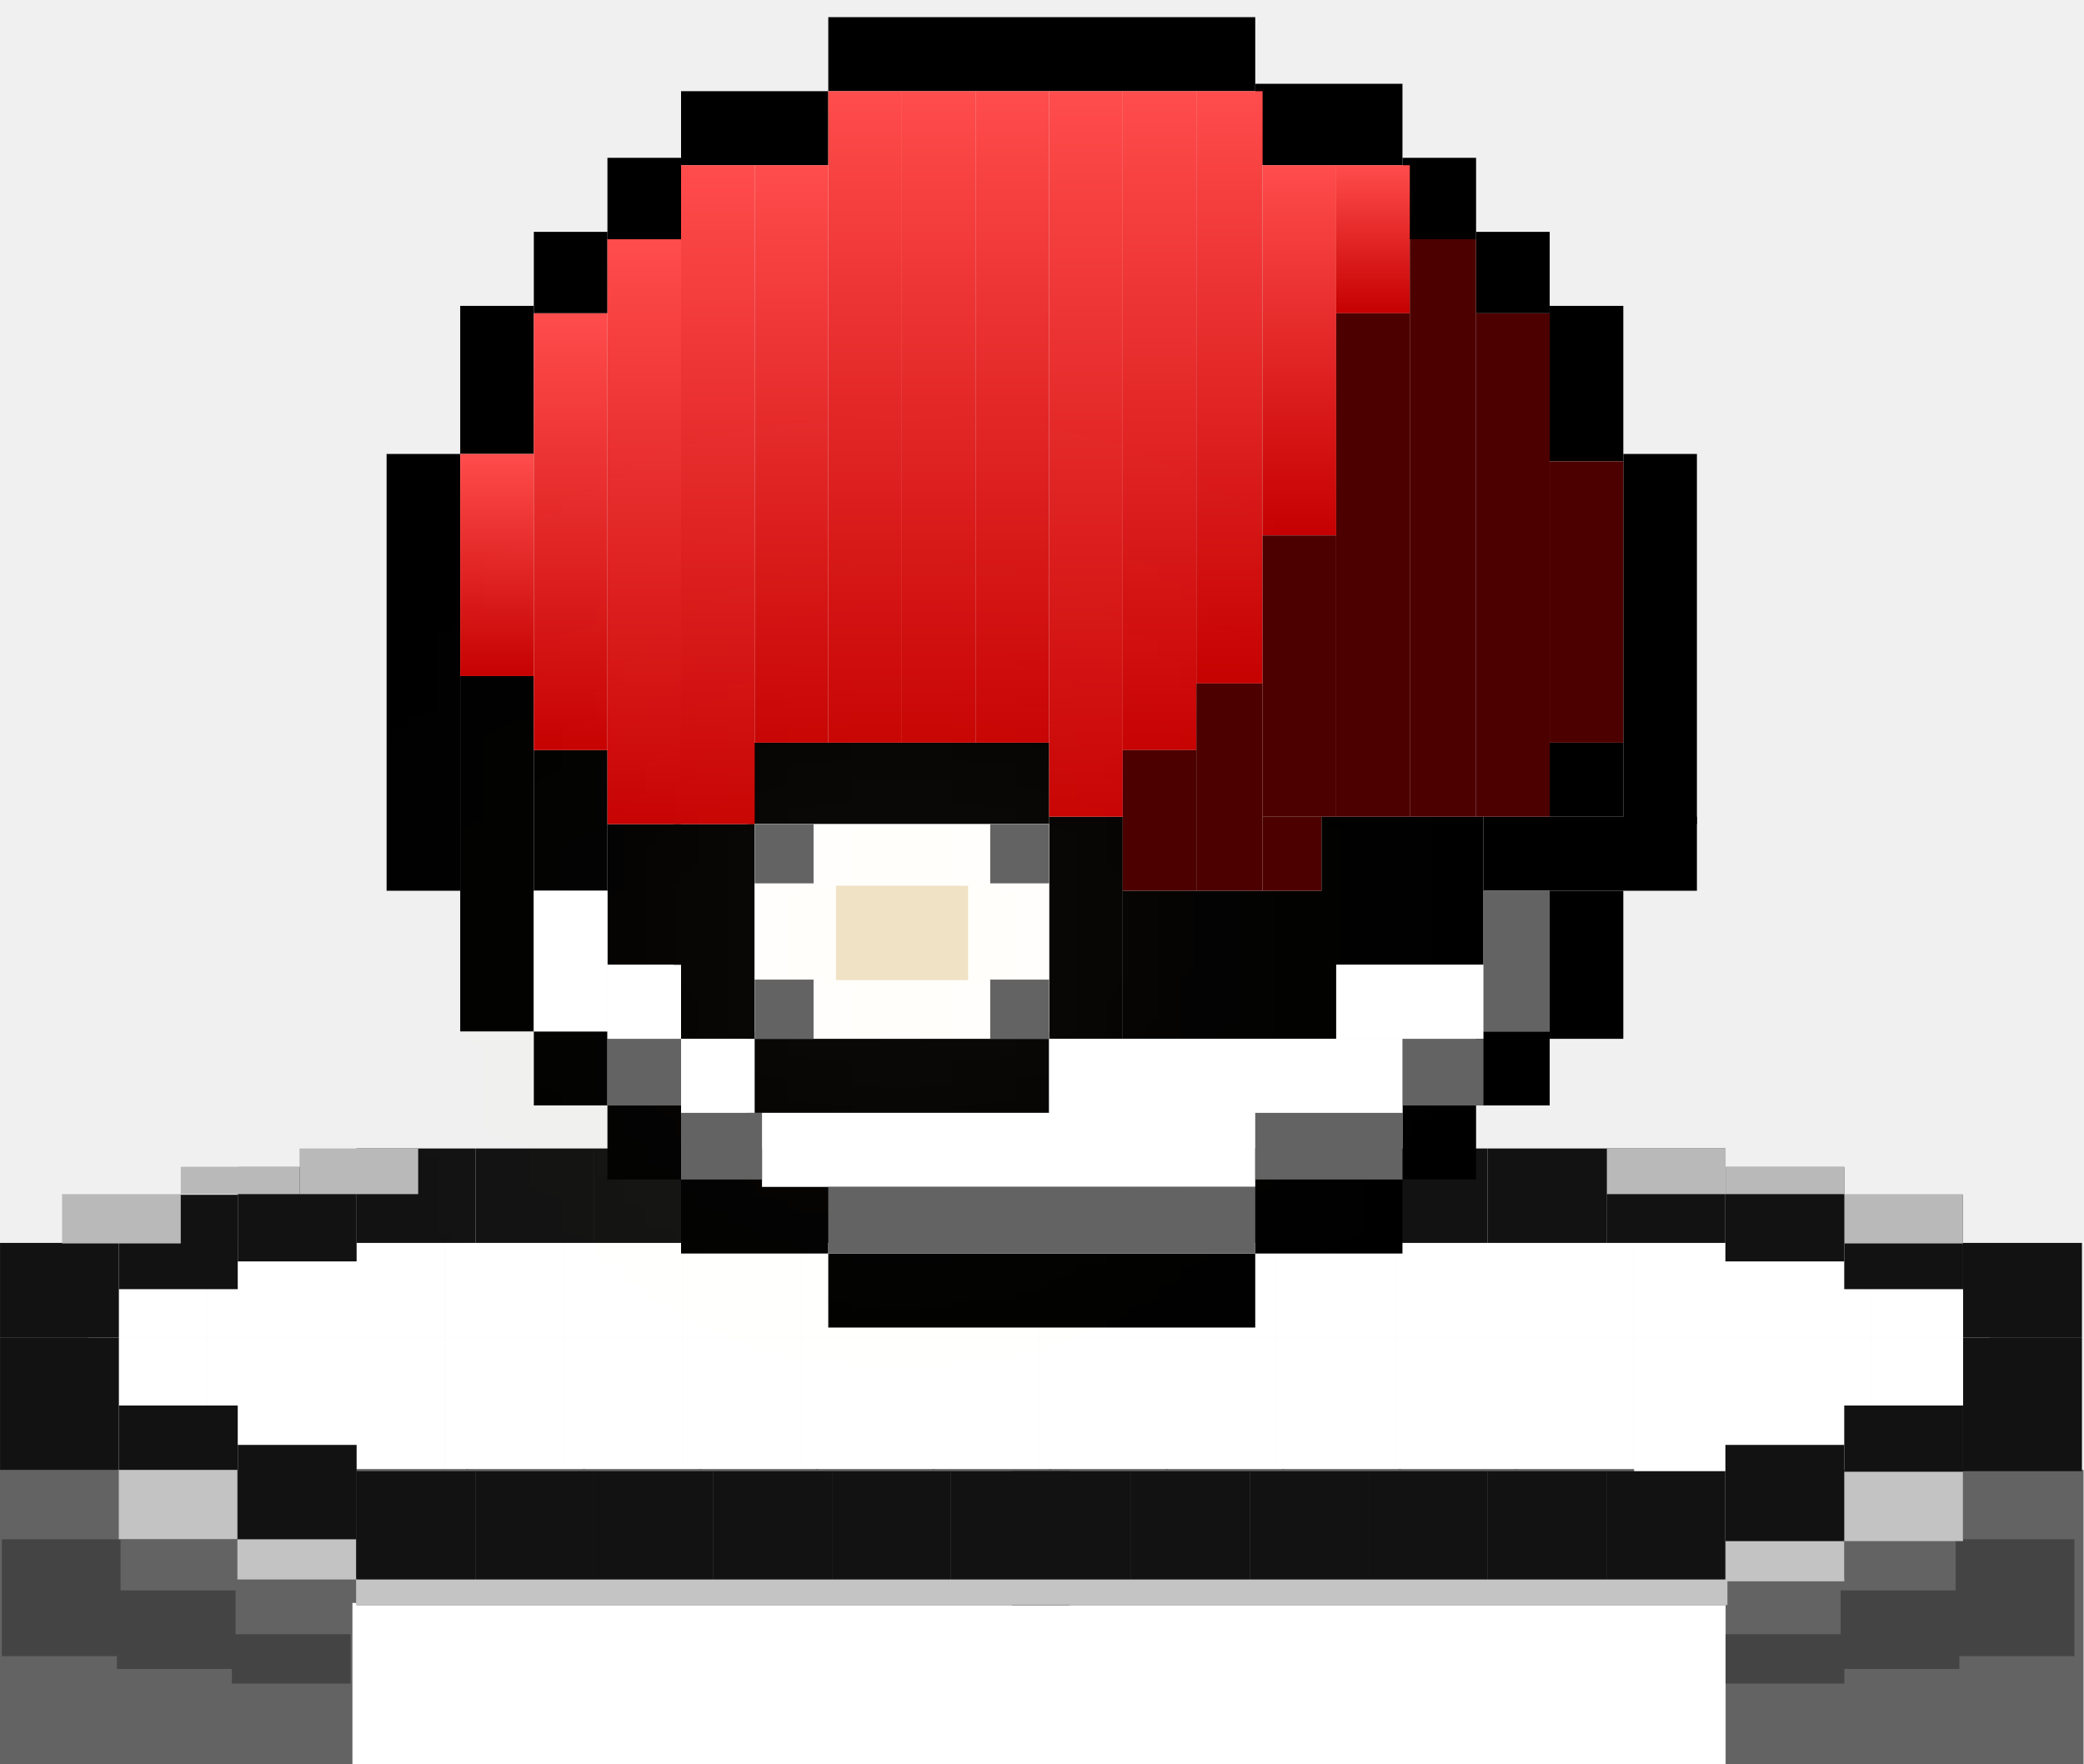
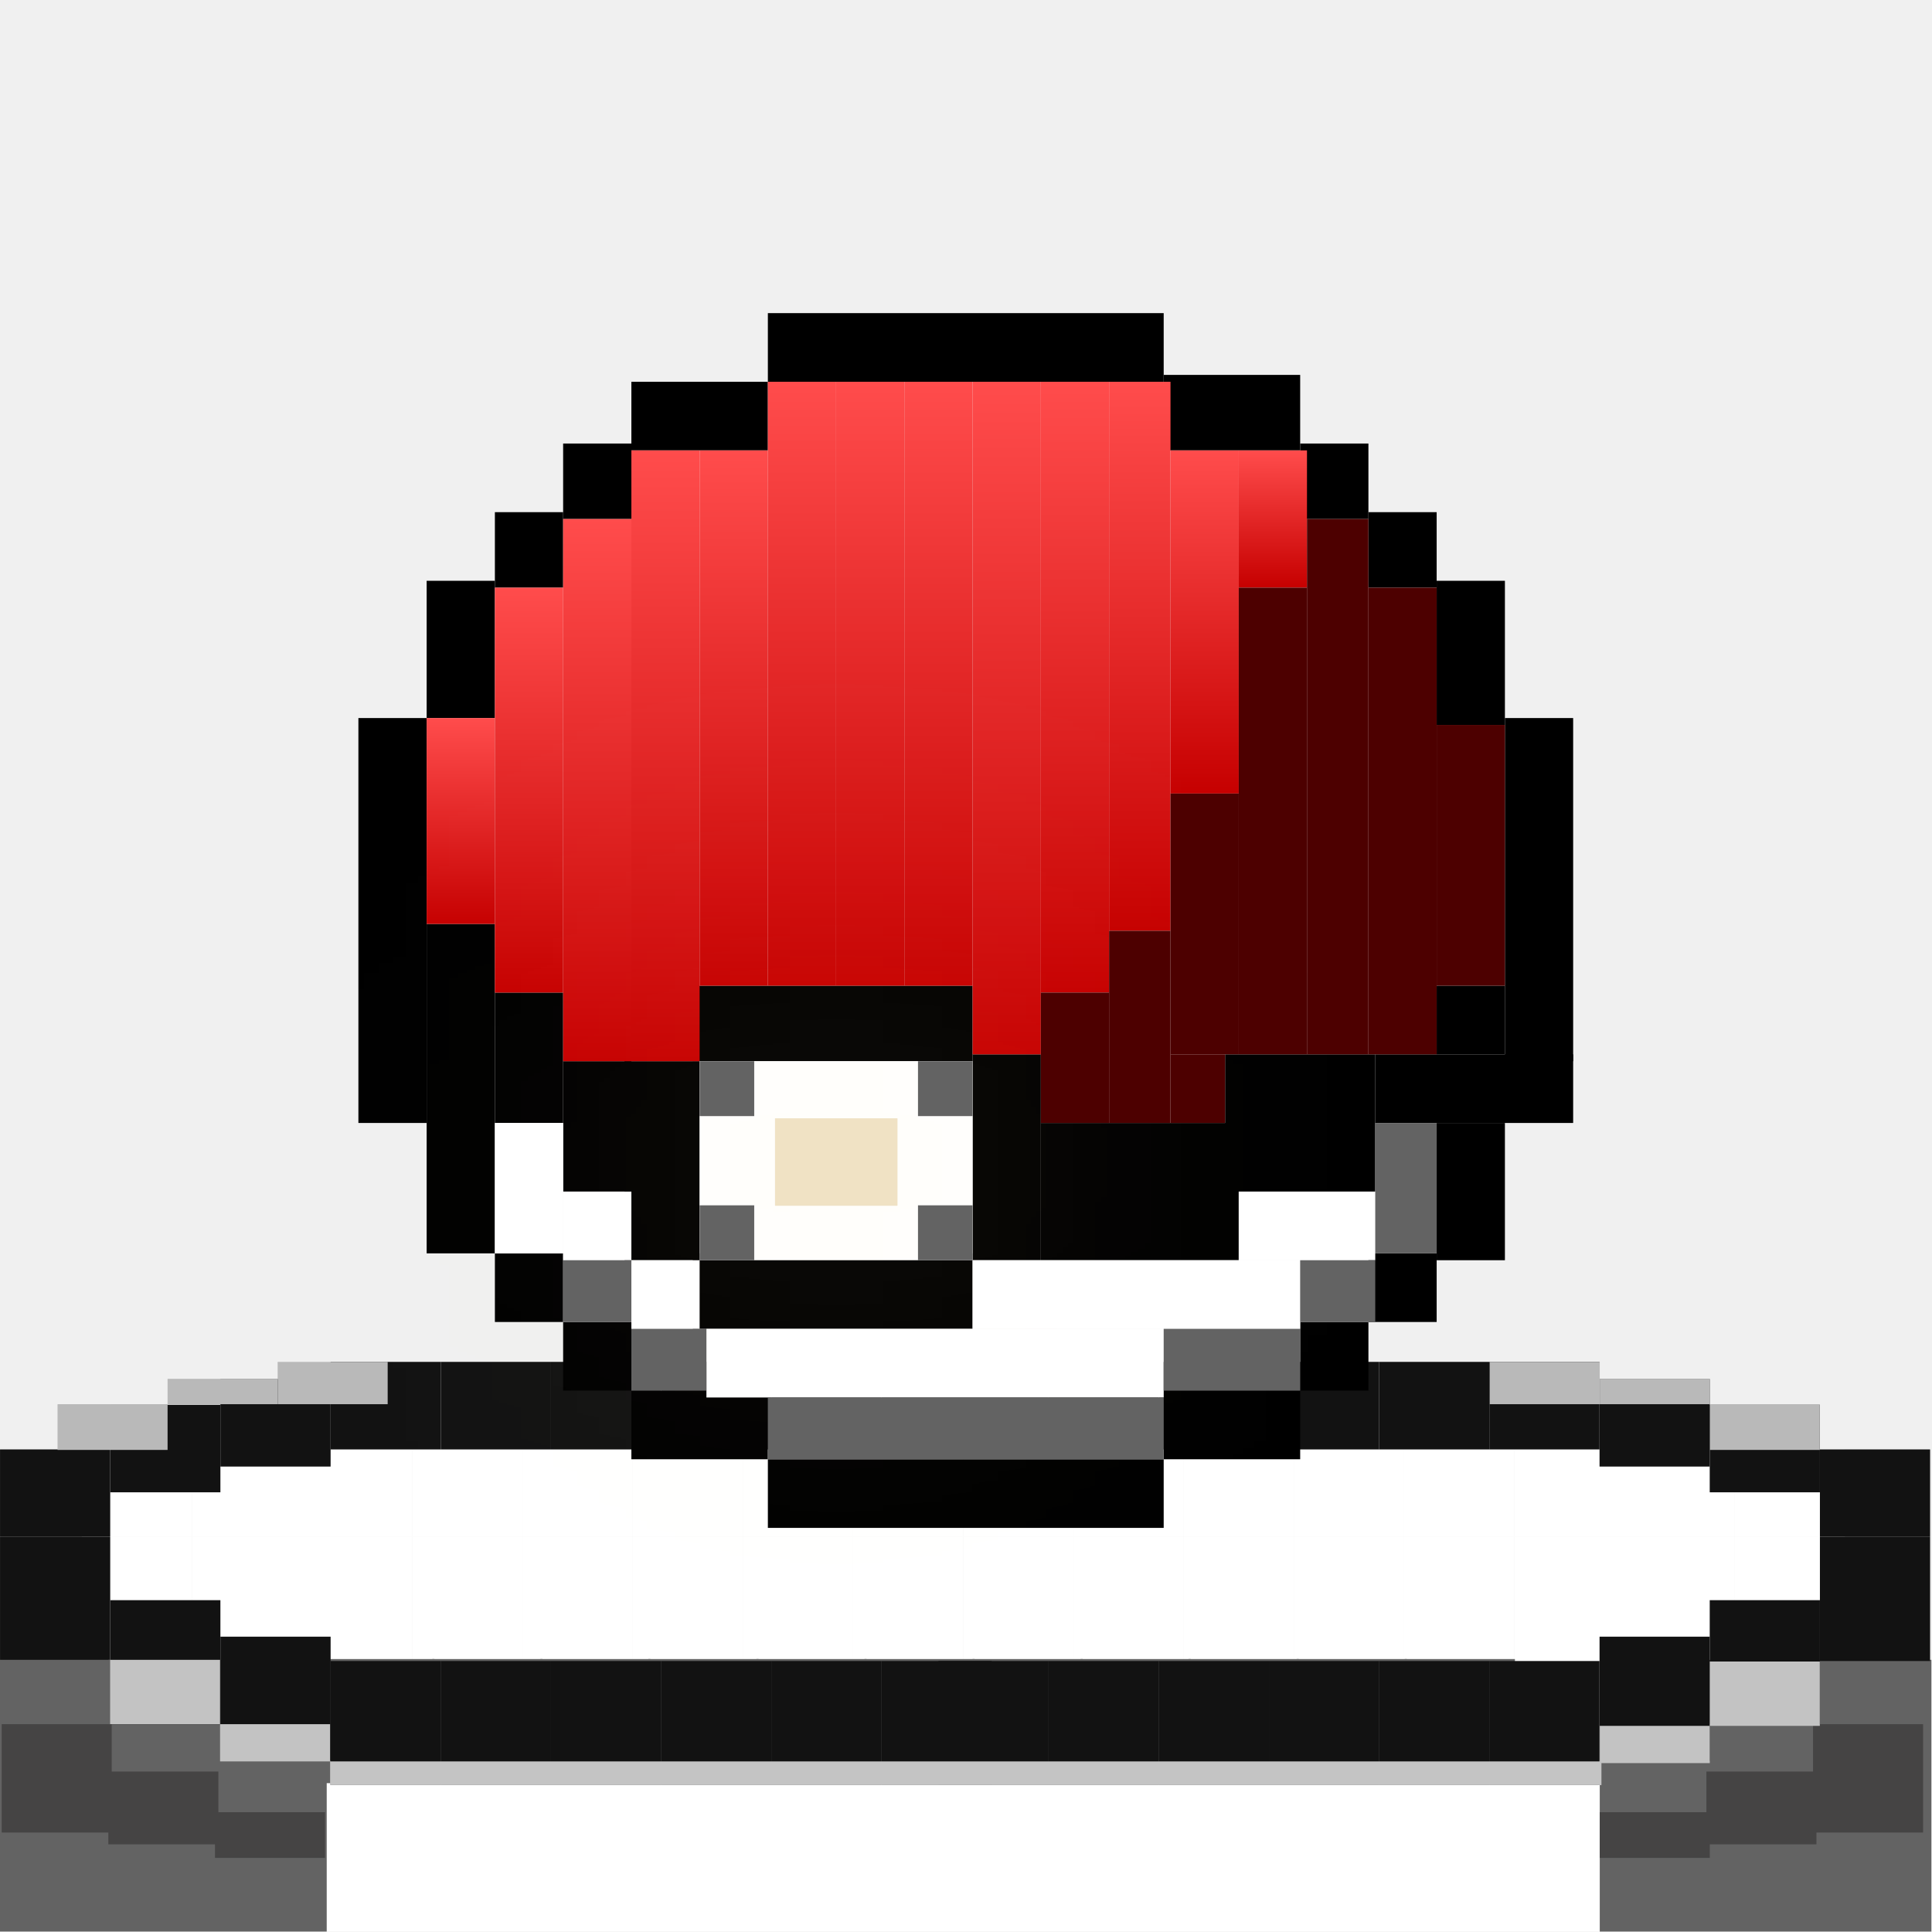
- <svg xmlns="http://www.w3.org/2000/svg" width="65" height="55" viewBox="0 0 65 55" fill="none">
-   <path d="M28.702 41.708H24.994V45.883H28.702V41.708Z" fill="white" />
-   <path d="M32.409 41.708H28.701V45.883H32.409V41.708Z" fill="white" />
-   <path d="M36.116 41.708H32.409V45.883H36.116V41.708Z" fill="white" />
-   <path d="M39.823 41.708H36.116V45.883H39.823V41.708Z" fill="white" />
-   <path d="M43.53 41.708H39.823V45.883H43.53V41.708Z" fill="white" />
-   <path d="M47.237 41.708H43.53V45.883H47.237V41.708Z" fill="white" />
-   <path d="M50.944 41.708H47.237V45.883H50.944V41.708Z" fill="white" />
-   <path d="M54.651 41.708H50.944V45.883H54.651V41.708Z" fill="white" />
-   <path d="M58.359 41.708H54.651V45.883H58.359V41.708Z" fill="white" />
-   <path d="M62.066 41.708H58.358V45.883H62.066V41.708Z" fill="white" />
-   <path d="M24.994 41.708H21.287V45.883H24.994V41.708Z" fill="white" />
-   <path d="M21.287 41.708H17.58V45.883H21.287V41.708Z" fill="white" />
-   <path d="M17.58 41.708H13.873V45.883H17.58V41.708Z" fill="white" />
-   <path d="M13.873 41.708H10.166V45.883H13.873V41.708Z" fill="white" />
-   <path d="M10.166 41.708H6.459V45.883H10.166V41.708Z" fill="white" />
-   <path d="M6.459 41.708H2.752V45.883H6.459V41.708Z" fill="white" />
-   <path d="M3.708 41.708H0.001V45.883H3.708V41.708Z" fill="#121212" />
-   <path d="M53.879 45.843H10.935V55.07H53.879V45.843Z" fill="white" />
-   <path d="M3.702 45.843H0V55.07H3.702V45.843Z" fill="#636363" />
-   <path d="M10.992 45.843H7.29V55.07H10.992V45.843Z" fill="#636363" />
-   <path d="M18.25 45.817H14.543V49.992H18.25V45.817Z" fill="#636363" />
-   <path d="M25.521 45.817H21.814V49.992H25.521V45.817Z" fill="#636363" />
-   <path d="M32.791 45.817H29.084V49.992H32.791V45.817Z" fill="#636363" />
-   <path d="M40.062 45.817H36.355V49.992H40.062V45.817Z" fill="#636363" />
-   <path d="M47.333 45.817H43.626V49.992H47.333V45.817Z" fill="#636363" />
-   <path d="M64.985 45.843H58.15V55.241H64.985V45.843Z" fill="#636363" />
-   <path d="M7.347 45.843H3.645V55.07H7.347V45.843Z" fill="#636363" />
-   <path d="M7.347 49.602H3.645V52.051H7.347V49.602Z" fill="#454444" />
-   <path d="M10.935 50.969H7.233V52.507H10.935V50.969Z" fill="#454444" />
-   <path d="M3.759 48.008H0.057V51.653H3.759V48.008Z" fill="#454444" />
-   <path d="M14.614 45.817H10.907V49.992H14.614V45.817Z" fill="#636363" />
-   <path d="M21.885 45.817H18.178V49.992H21.885V45.817Z" fill="#636363" />
-   <path d="M29.156 45.817H25.449V49.992H29.156V45.817Z" fill="#636363" />
-   <path d="M36.427 45.817H32.72V49.992H36.427V45.817Z" fill="#636363" />
-   <path d="M43.697 45.817H39.99V49.992H43.697V45.817Z" fill="#636363" />
-   <path d="M50.968 45.817H47.261V49.992H50.968V45.817Z" fill="#636363" />
-   <path d="M58.264 45.843H53.822V55.07H58.264V45.843Z" fill="#636363" />
-   <path d="M57.41 49.602H61.112V52.051H57.41V49.602Z" fill="#454444" />
-   <path d="M53.822 50.969H57.524V52.507H53.822V50.969Z" fill="#454444" />
-   <path d="M60.998 48.008H64.7V51.653H60.998V48.008Z" fill="#454444" />
-   <path d="M7.415 43.836H3.708V48.011H7.415V43.836Z" fill="#121212" />
-   <path d="M7.404 45.843H3.702V48.008H7.404V45.843Z" fill="#C3C3C3" />
-   <path d="M11.123 45.064H7.416V49.239H11.123V45.064Z" fill="#121212" />
-   <path d="M11.106 48.008H7.404V49.261H11.106V48.008Z" fill="#C3C3C3" />
-   <path d="M14.83 45.883H11.123V50.058H14.83V45.883Z" fill="#121212" />
-   <path d="M18.537 45.883H14.83V50.058H18.537V45.883Z" fill="#121212" />
-   <path d="M22.244 45.883H18.537V50.058H22.244V45.883Z" fill="#121212" />
-   <path d="M25.951 45.883H22.244V50.058H25.951V45.883Z" fill="#121212" />
-   <path d="M29.658 45.883H25.951V50.058H29.658V45.883Z" fill="#121212" />
-   <path d="M33.365 45.883H29.658V50.058H33.365V45.883Z" fill="#121212" />
-   <path d="M61.229 41.708H64.936V45.883H61.229V41.708Z" fill="#121212" />
-   <path d="M57.522 43.836H61.229V48.011H57.522V43.836Z" fill="#121212" />
-   <path d="M53.815 45.064H57.522V49.239H53.815V45.064Z" fill="#121212" />
-   <path d="M50.107 45.883H53.814V50.058H50.107V45.883Z" fill="#121212" />
-   <path d="M46.4 45.883H50.107V50.058H46.4V45.883Z" fill="#121212" />
-   <path d="M42.693 45.883H46.4V50.058H42.693V45.883Z" fill="#121212" />
-   <path d="M38.986 45.883H42.693V50.058H38.986V45.883Z" fill="#121212" />
-   <path d="M35.279 45.883H38.986V50.058H35.279V45.883Z" fill="#121212" />
-   <path d="M31.572 45.883H35.279V50.058H31.572V45.883Z" fill="#121212" />
-   <path d="M53.879 49.261H11.106V50.058H53.879V49.261Z" fill="#C4C4C4" />
-   <path d="M57.524 45.901H61.226V48.065H57.524V45.901Z" fill="#C3C3C3" />
-   <path d="M53.822 48.065H57.524V49.318H53.822V48.065Z" fill="#C3C3C3" />
-   <path d="M28.702 41.708H24.994V38.764H28.702V41.708Z" fill="white" />
-   <path d="M32.409 41.708H28.701V38.764H32.409V41.708Z" fill="white" />
-   <path d="M36.116 41.708H32.409V38.764H36.116V41.708Z" fill="white" />
-   <path d="M39.823 41.708H36.116V38.764H39.823V41.708Z" fill="white" />
-   <path d="M43.53 41.708H39.823V38.764H43.53V41.708Z" fill="white" />
-   <path d="M47.237 41.708H43.53V38.764H47.237V41.708Z" fill="white" />
-   <path d="M50.944 41.708H47.237V38.764H50.944V41.708Z" fill="white" />
-   <path d="M54.651 41.708H50.944V38.764H54.651V41.708Z" fill="white" />
-   <path d="M58.359 41.708H54.651V38.764H58.359V41.708Z" fill="white" />
-   <path d="M62.066 41.708H58.358V38.764H62.066V41.708Z" fill="white" />
-   <path d="M24.994 41.708H21.287V38.764H24.994V41.708Z" fill="white" />
-   <path d="M21.287 41.708H17.58V38.764H21.287V41.708Z" fill="white" />
-   <path d="M17.58 41.708H13.873V38.764H17.58V41.708Z" fill="white" />
-   <path d="M13.873 41.708H10.166V38.764H13.873V41.708Z" fill="white" />
-   <path d="M10.166 41.708H6.459V38.764H10.166V41.708Z" fill="white" />
-   <path d="M6.459 41.708H2.752V38.764H6.459V41.708Z" fill="white" />
-   <path d="M3.708 41.708H0.001V38.764H3.708V41.708Z" fill="#121212" />
-   <path d="M7.415 40.207H3.708V37.263H7.415V40.207Z" fill="#121212" />
-   <path d="M11.123 39.341H7.416V36.397H11.123V39.341Z" fill="#121212" />
-   <path d="M14.83 38.764H11.123V35.819H14.83V38.764Z" fill="#121212" />
-   <path d="M18.537 38.764H14.83V35.819H18.537V38.764Z" fill="#121212" />
-   <path d="M22.244 38.764H18.537V35.819H22.244V38.764Z" fill="#121212" />
-   <path d="M25.951 38.764H22.244V35.819H25.951V38.764Z" fill="#121212" />
-   <path d="M29.658 38.764H25.951V35.819H29.658V38.764Z" fill="#121212" />
-   <path d="M33.365 38.764H29.658V35.819H33.365V38.764Z" fill="#121212" />
-   <path d="M61.229 41.708H64.936V38.764H61.229V41.708Z" fill="#121212" />
-   <path d="M57.522 40.207H61.229V37.263H57.522V40.207Z" fill="#121212" />
-   <path d="M57.524 38.781H61.226V37.243H57.524V38.781Z" fill="#B9B9B9" />
-   <path d="M5.638 38.781H1.936V37.243H5.638V38.781Z" fill="#B9B9B9" />
-   <path d="M53.815 39.341H57.522V36.397H53.815V39.341Z" fill="#121212" />
-   <path d="M53.822 37.243H57.524V36.389H53.822V37.243Z" fill="#B9B9B9" />
-   <path d="M9.34 37.243H5.638V36.389H9.34V37.243Z" fill="#B9B9B9" />
-   <path d="M50.107 38.764H53.814V35.819H50.107V38.764Z" fill="#121212" />
-   <path d="M50.12 37.243H53.822V35.819H50.12V37.243Z" fill="#B9B9B9" />
-   <path d="M13.043 37.243H9.341V35.819H13.043V37.243Z" fill="#B9B9B9" />
-   <path d="M46.4 38.764H50.107V35.819H46.4V38.764Z" fill="#121212" />
-   <path d="M42.693 38.764H46.4V35.819H42.693V38.764Z" fill="#121212" />
-   <path d="M38.986 38.764H42.693V35.819H38.986V38.764Z" fill="#121212" />
-   <path d="M35.279 38.764H38.986V35.819H35.279V38.764Z" fill="#121212" />
-   <path d="M31.572 38.764H35.279V35.819H31.572V38.764Z" fill="#121212" />
-   <path d="M39.151 0.535H25.834V2.844H39.151V0.535Z" fill="black" />
-   <path d="M25.834 2.844H21.242V5.153H25.834V2.844Z" fill="black" />
-   <path d="M21.242 4.922H18.946V7.462H21.242V4.922Z" fill="black" />
-   <path d="M18.946 7.231H16.65V9.771H18.946V7.231Z" fill="black" />
-   <path d="M16.65 9.54H14.354V14.158H16.65V9.54Z" fill="black" />
-   <path d="M14.354 14.158H12.058V27.781H14.354V14.158Z" fill="black" />
-   <path d="M16.65 21.085H14.354V32.168H16.65V21.085Z" fill="black" />
-   <path d="M18.946 23.394H16.65V27.781H18.946V23.394Z" fill="black" />
-   <path d="M21.242 25.703H18.946V30.09H21.242V25.703Z" fill="black" />
-   <path d="M32.722 23.163H23.308V25.703H32.722V23.163Z" fill="black" />
-   <path d="M32.722 32.168H23.308V34.708H32.722V32.168Z" fill="black" />
-   <path d="M35.018 25.472H32.722V32.399H35.018V25.472Z" fill="black" />
-   <path d="M46.269 25.472H41.217V30.09H46.269V25.472Z" fill="black" />
-   <path d="M52.927 25.472H46.269V27.781H52.927V25.472Z" fill="black" />
-   <path d="M50.631 27.781H48.335V32.399H50.631V27.781Z" fill="black" />
-   <path d="M52.927 14.158H50.631V25.703H52.927V14.158Z" fill="black" />
-   <path d="M50.631 23.163H48.335V25.472H50.631V23.163Z" fill="black" />
-   <path d="M48.335 32.168H46.039V34.477H48.335V32.168Z" fill="black" />
-   <path d="M18.946 32.168H16.65V34.477H18.946V32.168Z" fill="black" />
-   <path d="M46.039 34.477H43.743V36.786H46.039V34.477Z" fill="black" />
-   <path d="M21.242 34.477H18.946V36.786H21.242V34.477Z" fill="black" />
-   <path d="M43.743 36.786H39.151V39.095H43.743V36.786Z" fill="black" />
-   <path d="M25.834 36.786H21.242V39.095H25.834V36.786Z" fill="black" />
-   <path d="M39.151 39.095H25.834V41.404H39.151V39.095Z" fill="black" />
-   <path d="M50.631 9.54H48.335V14.389H50.631V9.54Z" fill="black" />
-   <path d="M48.335 7.231H46.039V9.771H48.335V7.231Z" fill="black" />
-   <path d="M46.039 4.922H43.743V7.462H46.039V4.922Z" fill="black" />
-   <path d="M43.743 2.613H39.151V5.153H43.743V2.613Z" fill="black" />
-   <path d="M41.677 27.781H35.018V32.399H41.677V27.781Z" fill="black" />
-   <path d="M23.538 25.703H21.012V32.399H23.538V25.703Z" fill="black" />
-   <path d="M16.65 14.158H14.354V21.085H16.65V14.158Z" fill="url(#paint0_linear_356_5669)" />
-   <path d="M18.946 9.771H16.65V23.394H18.946V9.771Z" fill="url(#paint1_linear_356_5669)" />
-   <path d="M21.242 7.462H18.946V25.703H21.242V7.462Z" fill="url(#paint2_linear_356_5669)" />
-   <path d="M23.538 5.153H21.242V25.703H23.538V5.153Z" fill="url(#paint3_linear_356_5669)" />
-   <path d="M25.834 5.153H23.538V23.163H25.834V5.153Z" fill="url(#paint4_linear_356_5669)" />
-   <path d="M28.13 2.844H25.834V23.163H28.13V2.844Z" fill="url(#paint5_linear_356_5669)" />
-   <path d="M30.426 2.844H28.13V23.163H30.426V2.844Z" fill="url(#paint6_linear_356_5669)" />
-   <path d="M32.722 2.844H30.426V23.163H32.722V2.844Z" fill="url(#paint7_linear_356_5669)" />
-   <path d="M35.018 2.844H32.722V25.472H35.018V2.844Z" fill="url(#paint8_linear_356_5669)" />
-   <path d="M37.314 2.844H35.018V23.394H37.314V2.844Z" fill="url(#paint9_linear_356_5669)" />
-   <path d="M39.38 2.844H37.314V21.316H39.38V2.844Z" fill="url(#paint10_linear_356_5669)" />
-   <path d="M41.676 5.153H39.38V16.698H41.676V5.153Z" fill="url(#paint11_linear_356_5669)" />
-   <path d="M43.972 5.153H41.676V9.771H43.972V5.153Z" fill="url(#paint12_linear_356_5669)" />
-   <path d="M32.722 25.703H23.538V32.399H32.722V25.703Z" fill="white" />
-   <g filter="url(#filter0_d_356_5669)">
-     <path d="M30.196 27.624H26.073V30.568H30.196V27.624Z" fill="#F0E2C4" />
+ <svg xmlns="http://www.w3.org/2000/svg" width="65" height="65" viewBox="0 0 65 65" fill="none">
+   <mask id="mask0_52_2338" style="mask-type:luminance" maskUnits="userSpaceOnUse" x="0" y="0" width="65" height="65">
+     <path d="M64.985 0H0V64.985H64.985V0Z" fill="white" />
+   </mask>
+   <g mask="url(#mask0_52_2338)">
+     <path d="M28.702 51.708H24.994V55.883H28.702V51.708Z" fill="white" />
+     <path d="M32.409 51.708H28.701V55.883H32.409V51.708Z" fill="white" />
+     <path d="M36.116 51.708H32.409V55.883H36.116V51.708Z" fill="white" />
+     <path d="M39.823 51.708H36.116V55.883H39.823V51.708Z" fill="white" />
+     <path d="M43.53 51.708H39.823V55.883H43.53V51.708Z" fill="white" />
+     <path d="M47.237 51.708H43.53V55.883H47.237V51.708Z" fill="white" />
+     <path d="M50.944 51.708H47.237V55.883H50.944V51.708Z" fill="white" />
+     <path d="M54.651 51.708H50.944V55.883H54.651V51.708Z" fill="white" />
+     <path d="M58.359 51.708H54.651V55.883H58.359V51.708Z" fill="white" />
+     <path d="M62.066 51.708H58.358V55.883H62.066V51.708Z" fill="white" />
+     <path d="M24.994 51.708H21.287V55.883H24.994V51.708Z" fill="white" />
+     <path d="M21.287 51.708H17.58V55.883H21.287V51.708Z" fill="white" />
+     <path d="M17.58 51.708H13.873V55.883H17.58V51.708Z" fill="white" />
+     <path d="M13.873 51.708H10.166V55.883H13.873V51.708Z" fill="white" />
+     <path d="M10.166 51.708H6.459V55.883H10.166V51.708Z" fill="white" />
+     <path d="M6.459 51.708H2.752V55.883H6.459V51.708Z" fill="white" />
+     <path d="M3.708 51.708H0.001V55.883H3.708V51.708Z" fill="#121212" />
+     <path d="M53.879 55.843H10.935V65.07H53.879V55.843Z" fill="white" />
+     <path d="M3.702 55.843H0V65.07H3.702V55.843Z" fill="#636363" />
+     <path d="M10.992 55.843H7.29V65.07H10.992V55.843Z" fill="#636363" />
+     <path d="M18.25 55.817H14.543V59.992H18.25V55.817Z" fill="#636363" />
+     <path d="M25.521 55.817H21.814V59.992H25.521V55.817Z" fill="#636363" />
+     <path d="M32.791 55.817H29.084V59.992H32.791V55.817Z" fill="#636363" />
+     <path d="M40.062 55.817H36.355V59.992H40.062V55.817Z" fill="#636363" />
+     <path d="M47.333 55.817H43.626V59.992H47.333V55.817Z" fill="#636363" />
+     <path d="M64.985 55.843H58.15V65.241H64.985V55.843Z" fill="#636363" />
+     <path d="M7.347 55.843H3.645V65.07H7.347V55.843Z" fill="#636363" />
+     <path d="M7.347 59.602H3.645V62.051H7.347V59.602Z" fill="#454444" />
+     <path d="M10.935 60.969H7.233V62.507H10.935V60.969Z" fill="#454444" />
+     <path d="M3.759 58.008H0.057V61.653H3.759V58.008Z" fill="#454444" />
+     <path d="M14.614 55.817H10.907V59.992H14.614V55.817Z" fill="#636363" />
+     <path d="M21.885 55.817H18.178V59.992H21.885V55.817Z" fill="#636363" />
+     <path d="M29.156 55.817H25.449V59.992H29.156V55.817Z" fill="#636363" />
+     <path d="M36.427 55.817H32.72V59.992H36.427V55.817Z" fill="#636363" />
+     <path d="M43.697 55.817H39.99V59.992H43.697V55.817Z" fill="#636363" />
+     <path d="M50.968 55.817H47.261V59.992H50.968V55.817Z" fill="#636363" />
+     <path d="M58.264 55.843H53.822V65.07H58.264V55.843Z" fill="#636363" />
+     <path d="M57.41 59.602H61.112V62.051H57.41V59.602Z" fill="#454444" />
+     <path d="M53.822 60.969H57.524V62.507H53.822V60.969Z" fill="#454444" />
+     <path d="M60.998 58.008H64.7V61.653H60.998V58.008Z" fill="#454444" />
+     <path d="M7.415 53.836H3.708V58.011H7.415V53.836Z" fill="#121212" />
+     <path d="M7.404 55.843H3.702V58.008H7.404V55.843Z" fill="#C3C3C3" />
+     <path d="M11.123 55.064H7.415V59.239H11.123V55.064Z" fill="#121212" />
+     <path d="M11.106 58.008H7.404V59.261H11.106V58.008Z" fill="#C3C3C3" />
+     <path d="M14.83 55.883H11.123V60.058H14.83V55.883Z" fill="#121212" />
+     <path d="M18.537 55.883H14.83V60.058H18.537V55.883Z" fill="#121212" />
+     <path d="M22.244 55.883H18.537V60.058H22.244V55.883Z" fill="#121212" />
+     <path d="M25.951 55.883H22.244V60.058H25.951V55.883Z" fill="#121212" />
+     <path d="M29.658 55.883H25.951V60.058H29.658V55.883Z" fill="#121212" />
+     <path d="M33.365 55.883H29.658V60.058H33.365V55.883Z" fill="#121212" />
+     <path d="M61.229 51.708H64.936V55.883H61.229V51.708Z" fill="#121212" />
+     <path d="M57.522 53.836H61.229V58.011H57.522V53.836Z" fill="#121212" />
+     <path d="M53.815 55.064H57.522V59.239H53.815V55.064Z" fill="#121212" />
+     <path d="M50.107 55.883H53.814V60.058H50.107V55.883Z" fill="#121212" />
+     <path d="M46.4 55.883H50.107V60.058H46.4V55.883Z" fill="#121212" />
+     <path d="M42.693 55.883H46.4V60.058H42.693V55.883Z" fill="#121212" />
+     <path d="M38.986 55.883H42.693V60.058H38.986V55.883Z" fill="#121212" />
+     <path d="M35.279 55.883H38.986V60.058H35.279V55.883Z" fill="#121212" />
+     <path d="M31.572 55.883H35.279V60.058H31.572V55.883Z" fill="#121212" />
+     <path d="M53.879 59.261H11.106V60.058H53.879V59.261Z" fill="#C4C4C4" />
+     <path d="M57.524 55.9H61.226V58.065H57.524V55.9Z" fill="#C3C3C3" />
+     <path d="M53.822 58.065H57.524V59.318H53.822V58.065Z" fill="#C3C3C3" />
+     <path d="M28.702 51.708H24.994V48.764H28.702V51.708Z" fill="white" />
+     <path d="M32.409 51.708H28.701V48.764H32.409V51.708Z" fill="white" />
+     <path d="M36.116 51.708H32.409V48.764H36.116V51.708Z" fill="white" />
+     <path d="M39.823 51.708H36.116V48.764H39.823V51.708Z" fill="white" />
+     <path d="M43.53 51.708H39.823V48.764H43.53V51.708Z" fill="white" />
+     <path d="M47.237 51.708H43.53V48.764H47.237V51.708Z" fill="white" />
+     <path d="M50.944 51.708H47.237V48.764H50.944V51.708Z" fill="white" />
+     <path d="M54.651 51.708H50.944V48.764H54.651V51.708Z" fill="white" />
+     <path d="M58.359 51.708H54.651V48.764H58.359V51.708Z" fill="white" />
+     <path d="M62.066 51.708H58.358V48.764H62.066V51.708Z" fill="white" />
+     <path d="M24.994 51.708H21.287V48.764H24.994V51.708Z" fill="white" />
+     <path d="M21.287 51.708H17.58V48.764H21.287V51.708Z" fill="white" />
+     <path d="M17.58 51.708H13.873V48.764H17.58V51.708Z" fill="white" />
+     <path d="M13.873 51.708H10.166V48.764H13.873V51.708Z" fill="white" />
+     <path d="M10.166 51.708H6.459V48.764H10.166V51.708Z" fill="white" />
+     <path d="M6.459 51.708H2.752V48.764H6.459V51.708Z" fill="white" />
+     <path d="M3.708 51.708H0.001V48.764H3.708V51.708Z" fill="#121212" />
+     <path d="M7.415 50.207H3.708V47.263H7.415V50.207Z" fill="#121212" />
+     <path d="M11.123 49.341H7.415V46.397H11.123V49.341Z" fill="#121212" />
+     <path d="M14.83 48.764H11.123V45.819H14.83V48.764Z" fill="#121212" />
+     <path d="M18.537 48.764H14.83V45.819H18.537V48.764Z" fill="#121212" />
+     <path d="M22.244 48.764H18.537V45.819H22.244V48.764Z" fill="#121212" />
+     <path d="M25.951 48.764H22.244V45.819H25.951V48.764Z" fill="#121212" />
+     <path d="M29.658 48.764H25.951V45.819H29.658V48.764Z" fill="#121212" />
+     <path d="M33.365 48.764H29.658V45.819H33.365V48.764Z" fill="#121212" />
+     <path d="M61.229 51.708H64.936V48.764H61.229V51.708Z" fill="#121212" />
+     <path d="M57.522 50.207H61.229V47.263H57.522V50.207Z" fill="#121212" />
+     <path d="M57.524 48.781H61.226V47.243H57.524V48.781Z" fill="#B9B9B9" />
+     <path d="M5.638 48.781H1.936V47.243H5.638V48.781Z" fill="#B9B9B9" />
+     <path d="M53.815 49.341H57.522V46.397H53.815V49.341Z" fill="#121212" />
+     <path d="M53.822 47.243H57.524V46.389H53.822V47.243Z" fill="#B9B9B9" />
+     <path d="M9.34 47.243H5.638V46.389H9.34V47.243Z" fill="#B9B9B9" />
+     <path d="M50.107 48.764H53.814V45.819H50.107V48.764Z" fill="#121212" />
+     <path d="M50.12 47.243H53.822V45.819H50.12V47.243Z" fill="#B9B9B9" />
+     <path d="M13.043 47.243H9.341V45.819H13.043V47.243Z" fill="#B9B9B9" />
+     <path d="M46.4 48.764H50.107V45.819H46.4V48.764Z" fill="#121212" />
+     <path d="M42.693 48.764H46.4V45.819H42.693V48.764Z" fill="#121212" />
+     <path d="M38.986 48.764H42.693V45.819H38.986V48.764Z" fill="#121212" />
+     <path d="M35.279 48.764H38.986V45.819H35.279V48.764Z" fill="#121212" />
+     <path d="M31.572 48.764H35.279V45.819H31.572V48.764Z" fill="#121212" />
+     <path d="M39.151 10.535H25.834V12.844H39.151V10.535Z" fill="black" />
+     <path d="M25.834 12.844H21.242V15.153H25.834V12.844Z" fill="black" />
+     <path d="M21.242 14.922H18.946V17.462H21.242V14.922Z" fill="black" />
+     <path d="M18.946 17.231H16.65V19.771H18.946V17.231Z" fill="black" />
+     <path d="M16.65 19.54H14.354V24.158H16.65V19.54Z" fill="black" />
+     <path d="M14.354 24.158H12.058V37.781H14.354V24.158Z" fill="black" />
+     <path d="M16.65 31.085H14.354V42.168H16.65V31.085Z" fill="black" />
+     <path d="M18.946 33.394H16.65V37.781H18.946V33.394Z" fill="black" />
+     <path d="M21.242 35.703H18.946V40.09H21.242V35.703Z" fill="black" />
+     <path d="M32.722 33.163H23.308V35.703H32.722V33.163Z" fill="black" />
+     <path d="M32.722 42.168H23.308V44.708H32.722V42.168Z" fill="black" />
+     <path d="M35.018 35.472H32.722V42.399H35.018V35.472Z" fill="black" />
+     <path d="M46.269 35.472H41.217V40.09H46.269V35.472Z" fill="black" />
+     <path d="M52.927 35.472H46.269V37.781H52.927V35.472Z" fill="black" />
+     <path d="M50.631 37.781H48.335V42.399H50.631V37.781Z" fill="black" />
+     <path d="M52.927 24.158H50.631V35.703H52.927V24.158Z" fill="black" />
+     <path d="M50.631 33.163H48.335V35.472H50.631V33.163Z" fill="black" />
+     <path d="M48.335 42.168H46.039V44.477H48.335V42.168Z" fill="black" />
+     <path d="M18.946 42.168H16.65V44.477H18.946V42.168Z" fill="black" />
+     <path d="M46.039 44.477H43.743V46.786H46.039V44.477Z" fill="black" />
+     <path d="M21.242 44.477H18.946V46.786H21.242V44.477Z" fill="black" />
+     <path d="M43.743 46.786H39.151V49.095H43.743V46.786Z" fill="black" />
+     <path d="M25.834 46.786H21.242V49.095H25.834V46.786Z" fill="black" />
+     <path d="M39.151 49.095H25.834V51.404H39.151V49.095Z" fill="black" />
+     <path d="M50.631 19.54H48.335V24.389H50.631V19.54Z" fill="black" />
+     <path d="M48.335 17.231H46.039V19.771H48.335V17.231Z" fill="black" />
+     <path d="M46.039 14.922H43.743V17.462H46.039V14.922Z" fill="black" />
+     <path d="M43.743 12.613H39.151V15.153H43.743V12.613Z" fill="black" />
+     <path d="M41.676 37.781H35.018V42.399H41.676V37.781Z" fill="black" />
+     <path d="M23.538 35.703H21.012V42.399H23.538V35.703Z" fill="black" />
+     <path d="M16.65 24.158H14.354V31.085H16.65V24.158Z" fill="url(#paint0_linear_52_2338)" />
+     <path d="M18.946 19.771H16.65V33.394H18.946V19.771Z" fill="url(#paint1_linear_52_2338)" />
+     <path d="M21.242 17.462H18.946V35.703H21.242V17.462Z" fill="url(#paint2_linear_52_2338)" />
+     <path d="M23.538 15.153H21.242V35.703H23.538V15.153Z" fill="url(#paint3_linear_52_2338)" />
+     <path d="M25.834 15.153H23.538V33.163H25.834V15.153Z" fill="url(#paint4_linear_52_2338)" />
+     <path d="M28.13 12.844H25.834V33.163H28.13V12.844Z" fill="url(#paint5_linear_52_2338)" />
+     <path d="M30.426 12.844H28.13V33.163H30.426V12.844Z" fill="url(#paint6_linear_52_2338)" />
+     <path d="M32.722 12.844H30.426V33.163H32.722V12.844Z" fill="url(#paint7_linear_52_2338)" />
+     <path d="M35.018 12.844H32.722V35.472H35.018V12.844Z" fill="url(#paint8_linear_52_2338)" />
+     <path d="M37.314 12.844H35.018V33.394H37.314V12.844Z" fill="url(#paint9_linear_52_2338)" />
+     <path d="M39.38 12.844H37.314V31.316H39.38V12.844Z" fill="url(#paint10_linear_52_2338)" />
+     <path d="M41.677 15.153H39.38V26.698H41.677V15.153Z" fill="url(#paint11_linear_52_2338)" />
+     <path d="M43.972 15.153H41.676V19.771H43.972V15.153Z" fill="url(#paint12_linear_52_2338)" />
+     <path d="M32.722 35.703H23.538V42.399H32.722V35.703Z" fill="white" />
+     <g filter="url(#filter0_d_52_2338)">
+       <path d="M30.196 37.624H26.073V40.568H30.196V37.624Z" fill="#F0E2C4" />
+     </g>
+     <path d="M25.375 35.703H23.538V37.55H25.375V35.703Z" fill="#636363" />
+     <path d="M32.722 35.703H30.885V37.55H32.722V35.703Z" fill="#636363" />
+     <path d="M32.722 40.552H30.885V42.399H32.722V40.552Z" fill="#636363" />
+     <path d="M25.375 40.552H23.538V42.399H25.375V40.552Z" fill="#636363" />
+     <path d="M18.946 37.781H16.65V42.168H18.946V37.781Z" fill="white" />
+     <path d="M21.242 40.09H18.946V42.399H21.242V40.09Z" fill="white" />
+     <path d="M23.538 42.399H21.242V44.708H23.538V42.399Z" fill="white" />
+     <path d="M39.151 44.708H23.767V47.017H39.151V44.708Z" fill="white" />
+     <path d="M43.743 42.399H32.722V44.708H43.743V42.399Z" fill="white" />
+     <path d="M46.269 40.09H41.676V42.399H46.269V40.09Z" fill="white" />
+     <path d="M21.242 42.399H18.946V44.477H21.242V42.399Z" fill="#636363" />
+     <path d="M23.767 44.708H21.242V46.786H23.767V44.708Z" fill="#636363" />
+     <path d="M39.151 47.017H25.834V49.095H39.151V47.017Z" fill="#636363" />
+     <path d="M43.743 44.708H39.151V46.786H43.743V44.708Z" fill="#636363" />
+     <path d="M46.269 42.399H43.743V44.477H46.269V42.399Z" fill="#636363" />
+     <path d="M48.335 37.781H46.269V42.168H48.335V37.781Z" fill="#636363" />
+     <path d="M37.314 33.394H35.018V37.781H37.314V33.394Z" fill="#4D0000" />
+     <path d="M39.38 31.316H37.314V37.781H39.38V31.316Z" fill="#4D0000" />
+     <path d="M41.677 26.698H39.38V35.472H41.677V26.698Z" fill="#4D0000" />
+     <path d="M43.972 19.771H41.676V35.472H43.972V19.771Z" fill="#4D0000" />
+     <path d="M46.039 17.462H43.972V35.472H46.039V17.462Z" fill="#4D0000" />
+     <path d="M48.335 19.771H46.039V35.472H48.335V19.771Z" fill="#4D0000" />
+     <path d="M50.631 24.389H48.335V33.163H50.631V24.389Z" fill="#4D0000" />
+     <path d="M41.217 35.472H39.38V37.781H41.217V35.472Z" fill="#4D0000" />
  </g>
-   <path d="M25.375 25.703H23.538V27.55H25.375V25.703Z" fill="#636363" />
-   <path d="M32.722 25.703H30.885V27.55H32.722V25.703Z" fill="#636363" />
-   <path d="M32.722 30.552H30.885V32.399H32.722V30.552Z" fill="#636363" />
-   <path d="M25.375 30.552H23.538V32.399H25.375V30.552Z" fill="#636363" />
-   <path d="M18.946 27.781H16.65V32.168H18.946V27.781Z" fill="white" />
-   <path d="M21.242 30.09H18.946V32.399H21.242V30.09Z" fill="white" />
-   <path d="M23.538 32.399H21.242V34.708H23.538V32.399Z" fill="white" />
-   <path d="M39.151 34.708H23.767V37.017H39.151V34.708Z" fill="white" />
-   <path d="M43.743 32.399H32.722V34.708H43.743V32.399Z" fill="white" />
-   <path d="M46.269 30.09H41.676V32.399H46.269V30.09Z" fill="white" />
-   <path d="M21.242 32.399H18.946V34.477H21.242V32.399Z" fill="#636363" />
-   <path d="M23.767 34.708H21.242V36.786H23.767V34.708Z" fill="#636363" />
-   <path d="M39.151 37.017H25.834V39.095H39.151V37.017Z" fill="#636363" />
-   <path d="M43.743 34.708H39.151V36.786H43.743V34.708Z" fill="#636363" />
-   <path d="M46.269 32.399H43.743V34.477H46.269V32.399Z" fill="#636363" />
-   <path d="M48.335 27.781H46.269V32.168H48.335V27.781Z" fill="#636363" />
-   <path d="M37.314 23.394H35.018V27.781H37.314V23.394Z" fill="#4D0000" />
-   <path d="M39.38 21.316H37.314V27.781H39.38V21.316Z" fill="#4D0000" />
-   <path d="M41.676 16.698H39.38V25.472H41.676V16.698Z" fill="#4D0000" />
-   <path d="M43.972 9.771H41.676V25.472H43.972V9.771Z" fill="#4D0000" />
-   <path d="M46.039 7.462H43.972V25.472H46.039V7.462Z" fill="#4D0000" />
-   <path d="M48.335 9.771H46.039V25.472H48.335V9.771Z" fill="#4D0000" />
-   <path d="M50.631 14.389H48.335V23.163H50.631V14.389Z" fill="#4D0000" />
-   <path d="M41.217 25.472H39.38V27.781H41.217V25.472Z" fill="#4D0000" />
  <defs>
-     <filter id="filter0_d_356_5669" x="-0.532" y="1.018" width="57.334" height="56.156" filterUnits="userSpaceOnUse" color-interpolation-filters="sRGB">
+     <filter id="filter0_d_52_2338" x="-0.532" y="11.018" width="57.334" height="56.156" filterUnits="userSpaceOnUse" color-interpolation-filters="sRGB">
      <feFlood flood-opacity="0" result="BackgroundImageFix" />
      <feColorMatrix in="SourceAlpha" type="matrix" values="0 0 0 0 0 0 0 0 0 0 0 0 0 0 0 0 0 0 127 0" result="hardAlpha" />
      <feOffset />
      <feGaussianBlur stdDeviation="13.303" />
      <feComposite in2="hardAlpha" operator="out" />
      <feColorMatrix type="matrix" values="0 0 0 0 0.975 0 0 0 0 0.865 0 0 0 0 0.63 0 0 0 1 0" />
-       <feBlend mode="normal" in2="BackgroundImageFix" result="effect1_dropShadow_356_5669" />
-       <feBlend mode="normal" in="SourceGraphic" in2="effect1_dropShadow_356_5669" result="shape" />
+       <feBlend mode="normal" in2="BackgroundImageFix" result="effect1_dropShadow_52_2338" />
+       <feBlend mode="normal" in="SourceGraphic" in2="effect1_dropShadow_52_2338" result="shape" />
    </filter>
-     <linearGradient id="paint0_linear_356_5669" x1="15.502" y1="14.158" x2="15.502" y2="21.085" gradientUnits="userSpaceOnUse">
-       <stop stop-color="#FF4C4C" />
-       <stop offset="1" stop-color="#C60000" />
-     </linearGradient>
-     <linearGradient id="paint1_linear_356_5669" x1="17.798" y1="9.771" x2="17.798" y2="23.394" gradientUnits="userSpaceOnUse">
-       <stop stop-color="#FF4C4C" />
-       <stop offset="1" stop-color="#C60000" />
-     </linearGradient>
-     <linearGradient id="paint2_linear_356_5669" x1="20.094" y1="7.462" x2="20.094" y2="25.703" gradientUnits="userSpaceOnUse">
-       <stop stop-color="#FF4C4C" />
-       <stop offset="1" stop-color="#C60000" />
-     </linearGradient>
-     <linearGradient id="paint3_linear_356_5669" x1="22.39" y1="5.153" x2="22.39" y2="25.703" gradientUnits="userSpaceOnUse">
-       <stop stop-color="#FF4C4C" />
-       <stop offset="1" stop-color="#C60000" />
-     </linearGradient>
-     <linearGradient id="paint4_linear_356_5669" x1="24.686" y1="5.153" x2="24.686" y2="23.163" gradientUnits="userSpaceOnUse">
-       <stop stop-color="#FF4C4C" />
-       <stop offset="1" stop-color="#C60000" />
-     </linearGradient>
-     <linearGradient id="paint5_linear_356_5669" x1="26.982" y1="2.844" x2="26.982" y2="23.163" gradientUnits="userSpaceOnUse">
-       <stop stop-color="#FF4C4C" />
-       <stop offset="1" stop-color="#C60000" />
-     </linearGradient>
-     <linearGradient id="paint6_linear_356_5669" x1="29.278" y1="2.844" x2="29.278" y2="23.163" gradientUnits="userSpaceOnUse">
-       <stop stop-color="#FF4C4C" />
-       <stop offset="1" stop-color="#C60000" />
-     </linearGradient>
-     <linearGradient id="paint7_linear_356_5669" x1="31.574" y1="2.844" x2="31.574" y2="23.163" gradientUnits="userSpaceOnUse">
-       <stop stop-color="#FF4C4C" />
-       <stop offset="1" stop-color="#C60000" />
-     </linearGradient>
-     <linearGradient id="paint8_linear_356_5669" x1="33.87" y1="2.844" x2="33.87" y2="25.472" gradientUnits="userSpaceOnUse">
-       <stop stop-color="#FF4C4C" />
-       <stop offset="1" stop-color="#C60000" />
-     </linearGradient>
-     <linearGradient id="paint9_linear_356_5669" x1="36.166" y1="2.844" x2="36.166" y2="23.394" gradientUnits="userSpaceOnUse">
-       <stop stop-color="#FF4C4C" />
-       <stop offset="1" stop-color="#C60000" />
-     </linearGradient>
-     <linearGradient id="paint10_linear_356_5669" x1="38.347" y1="2.844" x2="38.347" y2="21.316" gradientUnits="userSpaceOnUse">
-       <stop stop-color="#FF4C4C" />
-       <stop offset="1" stop-color="#C60000" />
-     </linearGradient>
-     <linearGradient id="paint11_linear_356_5669" x1="40.529" y1="5.153" x2="40.529" y2="16.698" gradientUnits="userSpaceOnUse">
-       <stop stop-color="#FF4C4C" />
-       <stop offset="1" stop-color="#C60000" />
-     </linearGradient>
-     <linearGradient id="paint12_linear_356_5669" x1="42.825" y1="5.153" x2="42.825" y2="9.771" gradientUnits="userSpaceOnUse">
+     <linearGradient id="paint0_linear_52_2338" x1="15.502" y1="24.158" x2="15.502" y2="31.085" gradientUnits="userSpaceOnUse">
+       <stop stop-color="#FF4C4C" />
+       <stop offset="1" stop-color="#C60000" />
+     </linearGradient>
+     <linearGradient id="paint1_linear_52_2338" x1="17.798" y1="19.771" x2="17.798" y2="33.394" gradientUnits="userSpaceOnUse">
+       <stop stop-color="#FF4C4C" />
+       <stop offset="1" stop-color="#C60000" />
+     </linearGradient>
+     <linearGradient id="paint2_linear_52_2338" x1="20.094" y1="17.462" x2="20.094" y2="35.703" gradientUnits="userSpaceOnUse">
+       <stop stop-color="#FF4C4C" />
+       <stop offset="1" stop-color="#C60000" />
+     </linearGradient>
+     <linearGradient id="paint3_linear_52_2338" x1="22.39" y1="15.153" x2="22.39" y2="35.703" gradientUnits="userSpaceOnUse">
+       <stop stop-color="#FF4C4C" />
+       <stop offset="1" stop-color="#C60000" />
+     </linearGradient>
+     <linearGradient id="paint4_linear_52_2338" x1="24.686" y1="15.153" x2="24.686" y2="33.163" gradientUnits="userSpaceOnUse">
+       <stop stop-color="#FF4C4C" />
+       <stop offset="1" stop-color="#C60000" />
+     </linearGradient>
+     <linearGradient id="paint5_linear_52_2338" x1="26.982" y1="12.844" x2="26.982" y2="33.163" gradientUnits="userSpaceOnUse">
+       <stop stop-color="#FF4C4C" />
+       <stop offset="1" stop-color="#C60000" />
+     </linearGradient>
+     <linearGradient id="paint6_linear_52_2338" x1="29.278" y1="12.844" x2="29.278" y2="33.163" gradientUnits="userSpaceOnUse">
+       <stop stop-color="#FF4C4C" />
+       <stop offset="1" stop-color="#C60000" />
+     </linearGradient>
+     <linearGradient id="paint7_linear_52_2338" x1="31.574" y1="12.844" x2="31.574" y2="33.163" gradientUnits="userSpaceOnUse">
+       <stop stop-color="#FF4C4C" />
+       <stop offset="1" stop-color="#C60000" />
+     </linearGradient>
+     <linearGradient id="paint8_linear_52_2338" x1="33.87" y1="12.844" x2="33.87" y2="35.472" gradientUnits="userSpaceOnUse">
+       <stop stop-color="#FF4C4C" />
+       <stop offset="1" stop-color="#C60000" />
+     </linearGradient>
+     <linearGradient id="paint9_linear_52_2338" x1="36.166" y1="12.844" x2="36.166" y2="33.394" gradientUnits="userSpaceOnUse">
+       <stop stop-color="#FF4C4C" />
+       <stop offset="1" stop-color="#C60000" />
+     </linearGradient>
+     <linearGradient id="paint10_linear_52_2338" x1="38.347" y1="12.844" x2="38.347" y2="31.316" gradientUnits="userSpaceOnUse">
+       <stop stop-color="#FF4C4C" />
+       <stop offset="1" stop-color="#C60000" />
+     </linearGradient>
+     <linearGradient id="paint11_linear_52_2338" x1="40.529" y1="15.153" x2="40.529" y2="26.698" gradientUnits="userSpaceOnUse">
+       <stop stop-color="#FF4C4C" />
+       <stop offset="1" stop-color="#C60000" />
+     </linearGradient>
+     <linearGradient id="paint12_linear_52_2338" x1="42.825" y1="15.153" x2="42.825" y2="19.771" gradientUnits="userSpaceOnUse">
      <stop stop-color="#FF4C4C" />
      <stop offset="1" stop-color="#C60000" />
    </linearGradient>
  </defs>
</svg>
